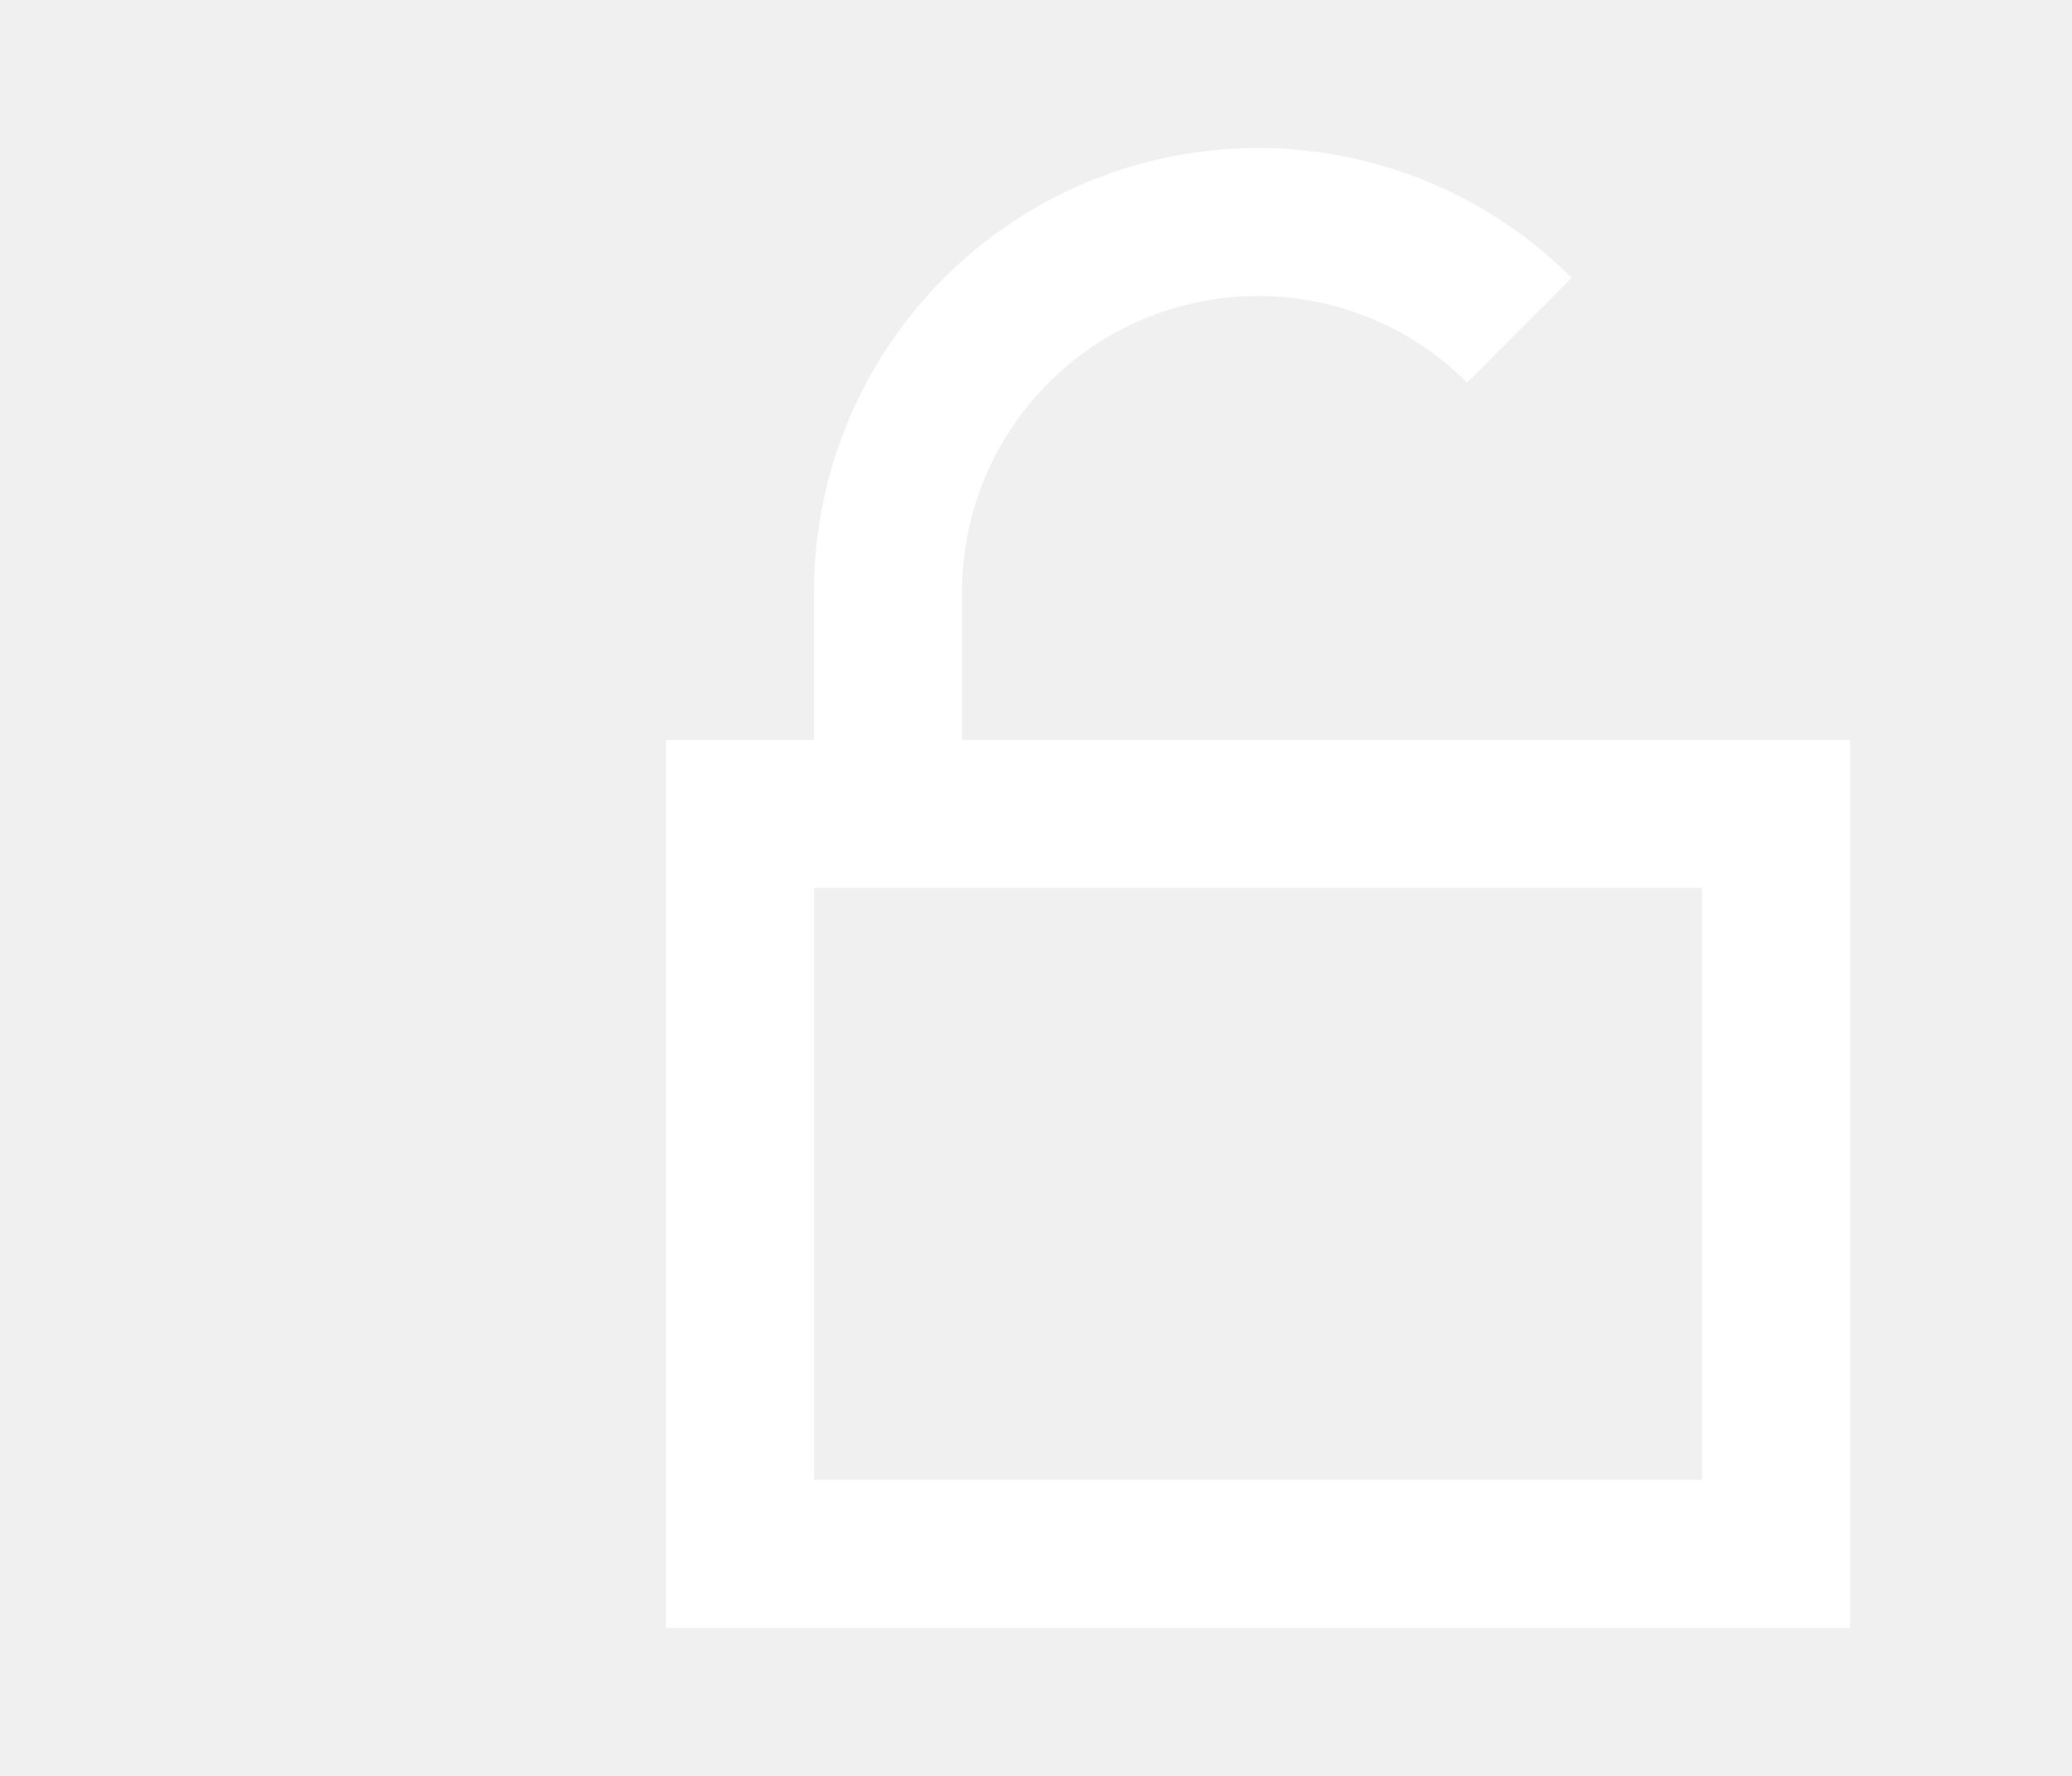
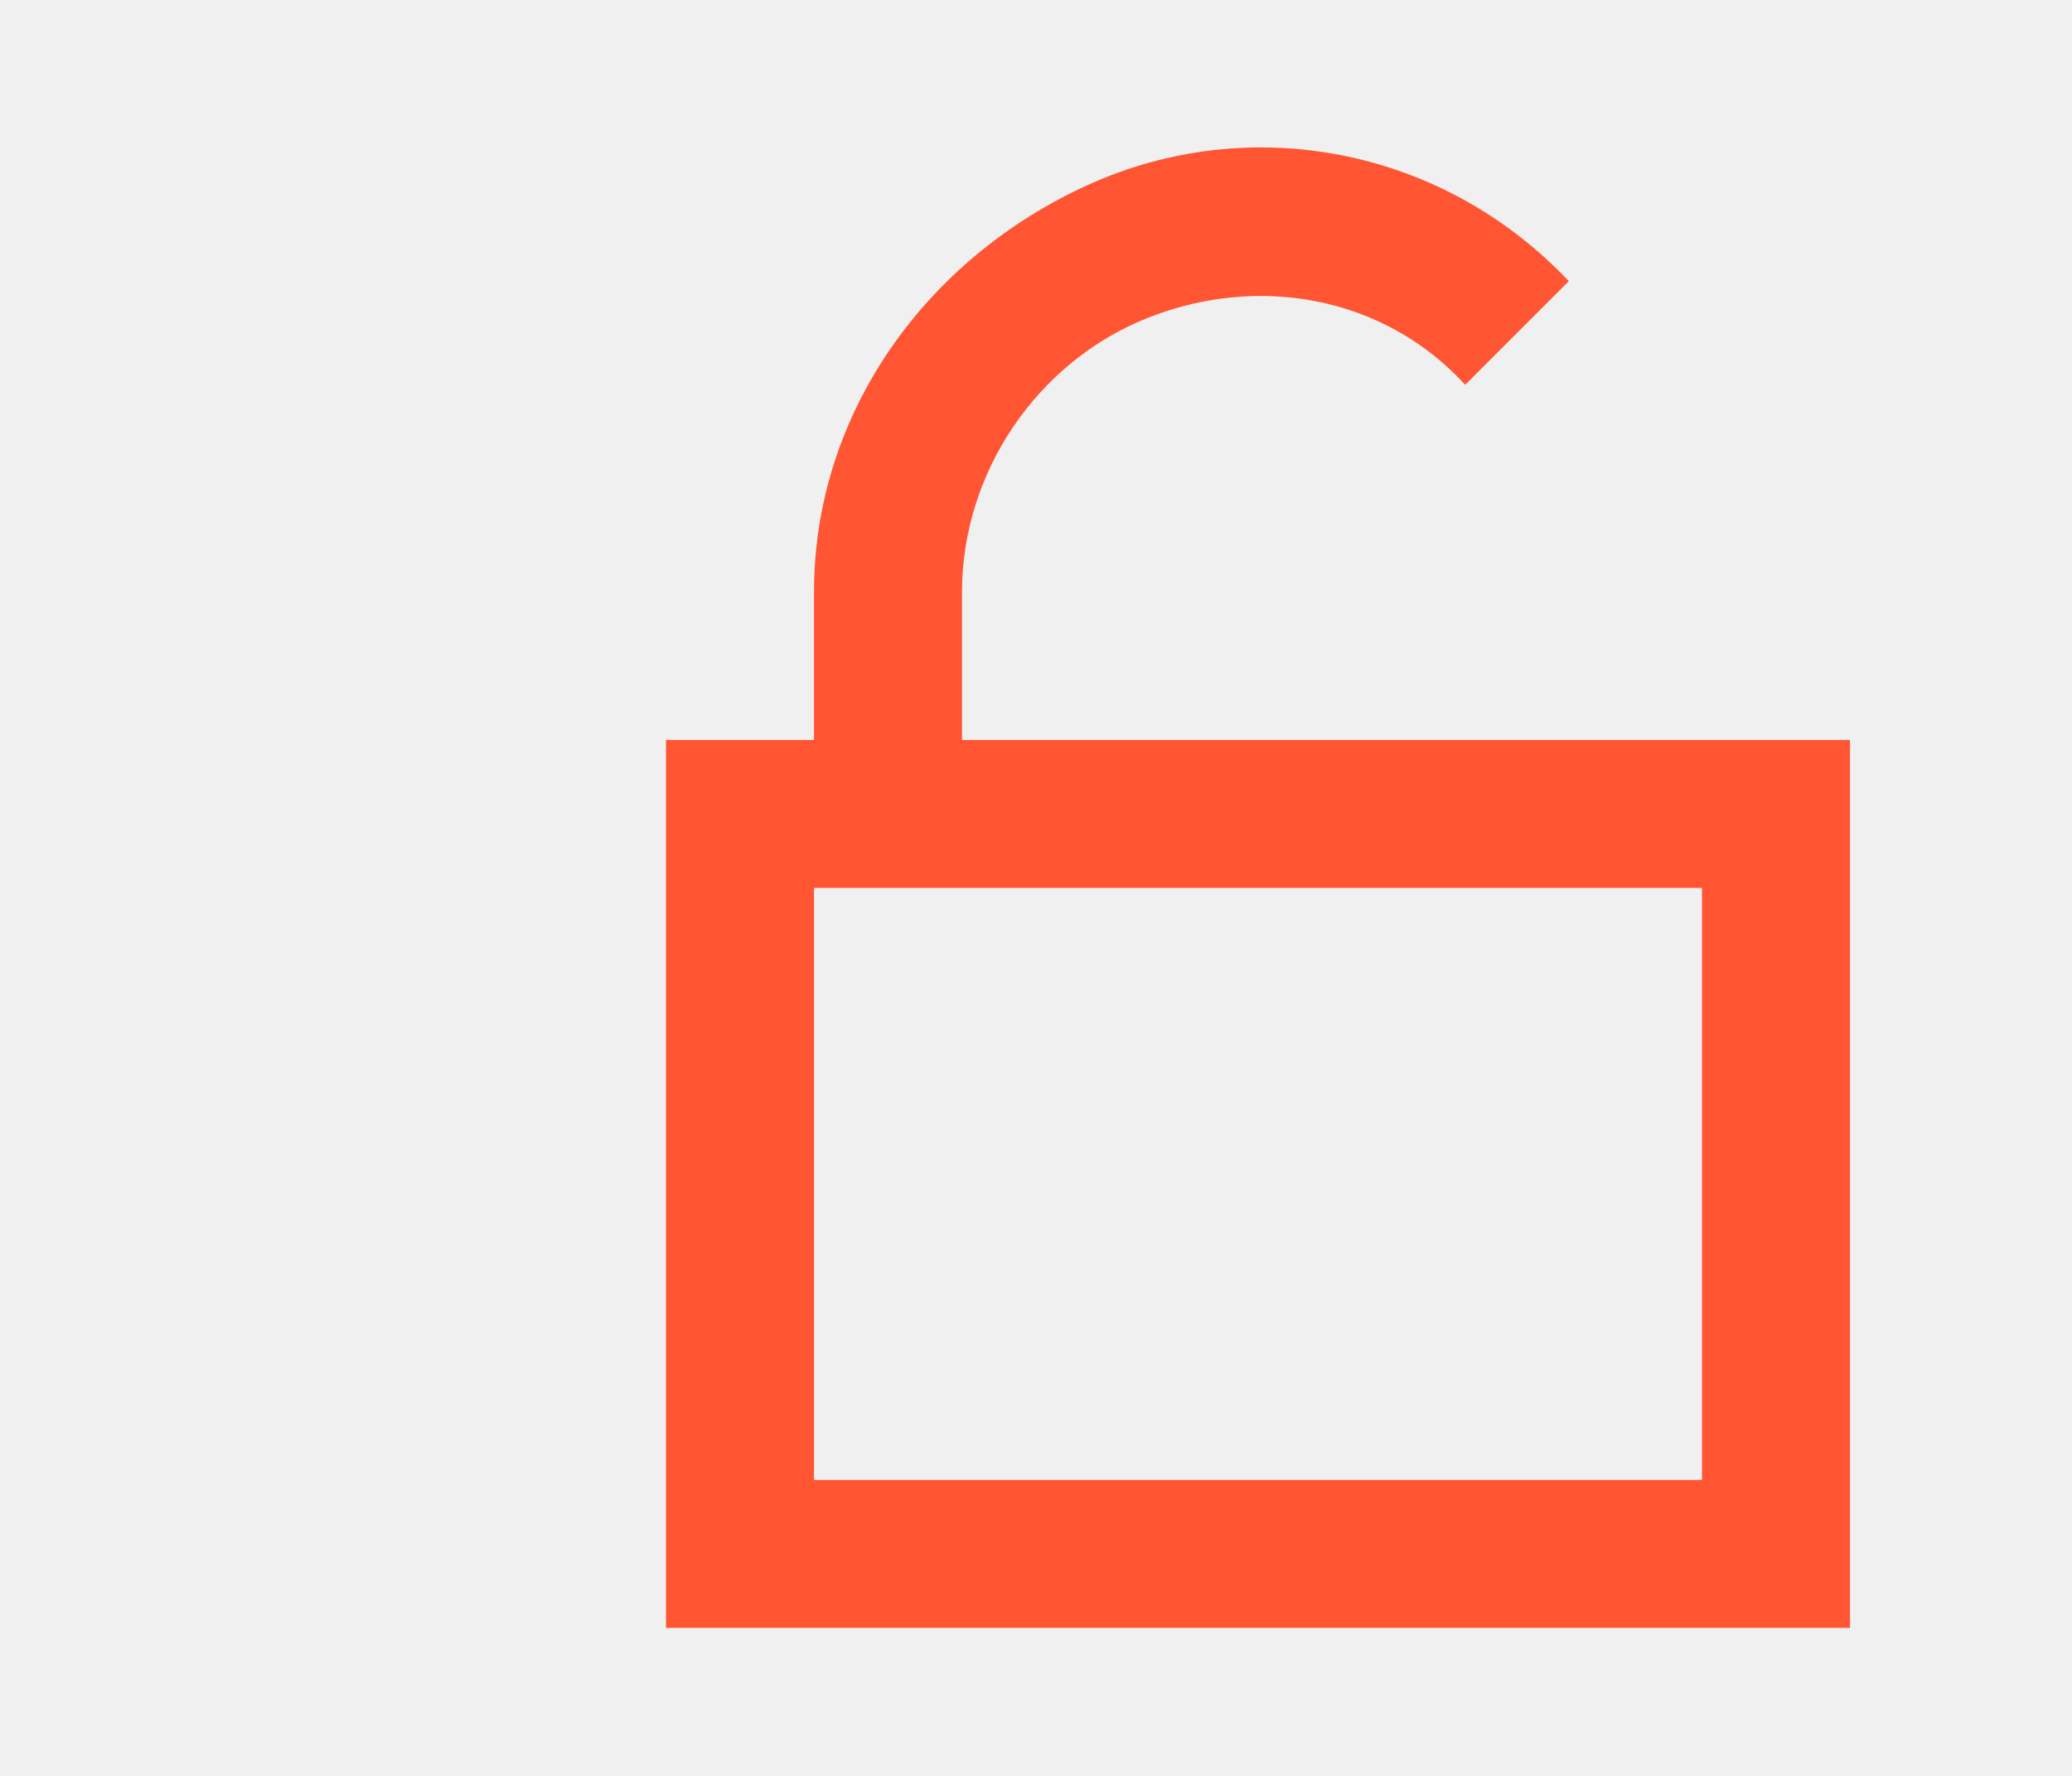
- <svg xmlns="http://www.w3.org/2000/svg" width="28px" height="24px" viewBox="0 0 28 24" version="1.1">
-   <g id="Sub-Menu-Locked" stroke="none" stroke-width="1" fill="none" fill-rule="evenodd">
-     <g id="ic-check-locked-off" transform="translate(9, 2)" fill="#FFFFFF" fill-rule="nonzero">
-       <path d="M4,8 L4,6 C4,4.382 4.974,2.924 6.468,2.305 C7.962,1.685 9.683,2.027 10.827,3.17 L12.239,1.754 C10.522,0.04 7.942,-0.471 5.702,0.458 C3.461,1.387 2,3.574 2,6 L2,8 L0,8 L0,20 L16,20 L16,8 L4,8 Z M14,18 L2,18 L2,10 L14,10 L14,18 Z" id="Path_18909" />
+ <svg xmlns="http://www.w3.org/2000/svg" version="1.1" id="Layer_1" x="0px" y="0px" viewBox="0 0 28 24" style="enable-background:new 0 0 28 24;" xml:space="preserve">
+   <style type="text/css">
+ 	.st0{fill:#FF5533;}
+ </style>
+   <g id="Sub-Menu-Locked">
+     <g id="ic-check-locked-off" transform="translate(9, 2)">
+       <path id="Path_18909" class="st0" d="M4,8V6c0-1.6,1-3.1,2.5-3.7S9.7,2,10.8,3.2l1.4-1.4C10.5,0,7.9-0.5,5.7,0.5S2,3.6,2,6v2H0v12    h16V8H4z M14,18H2v-8h12V18z" />
    </g>
  </g>
</svg>
